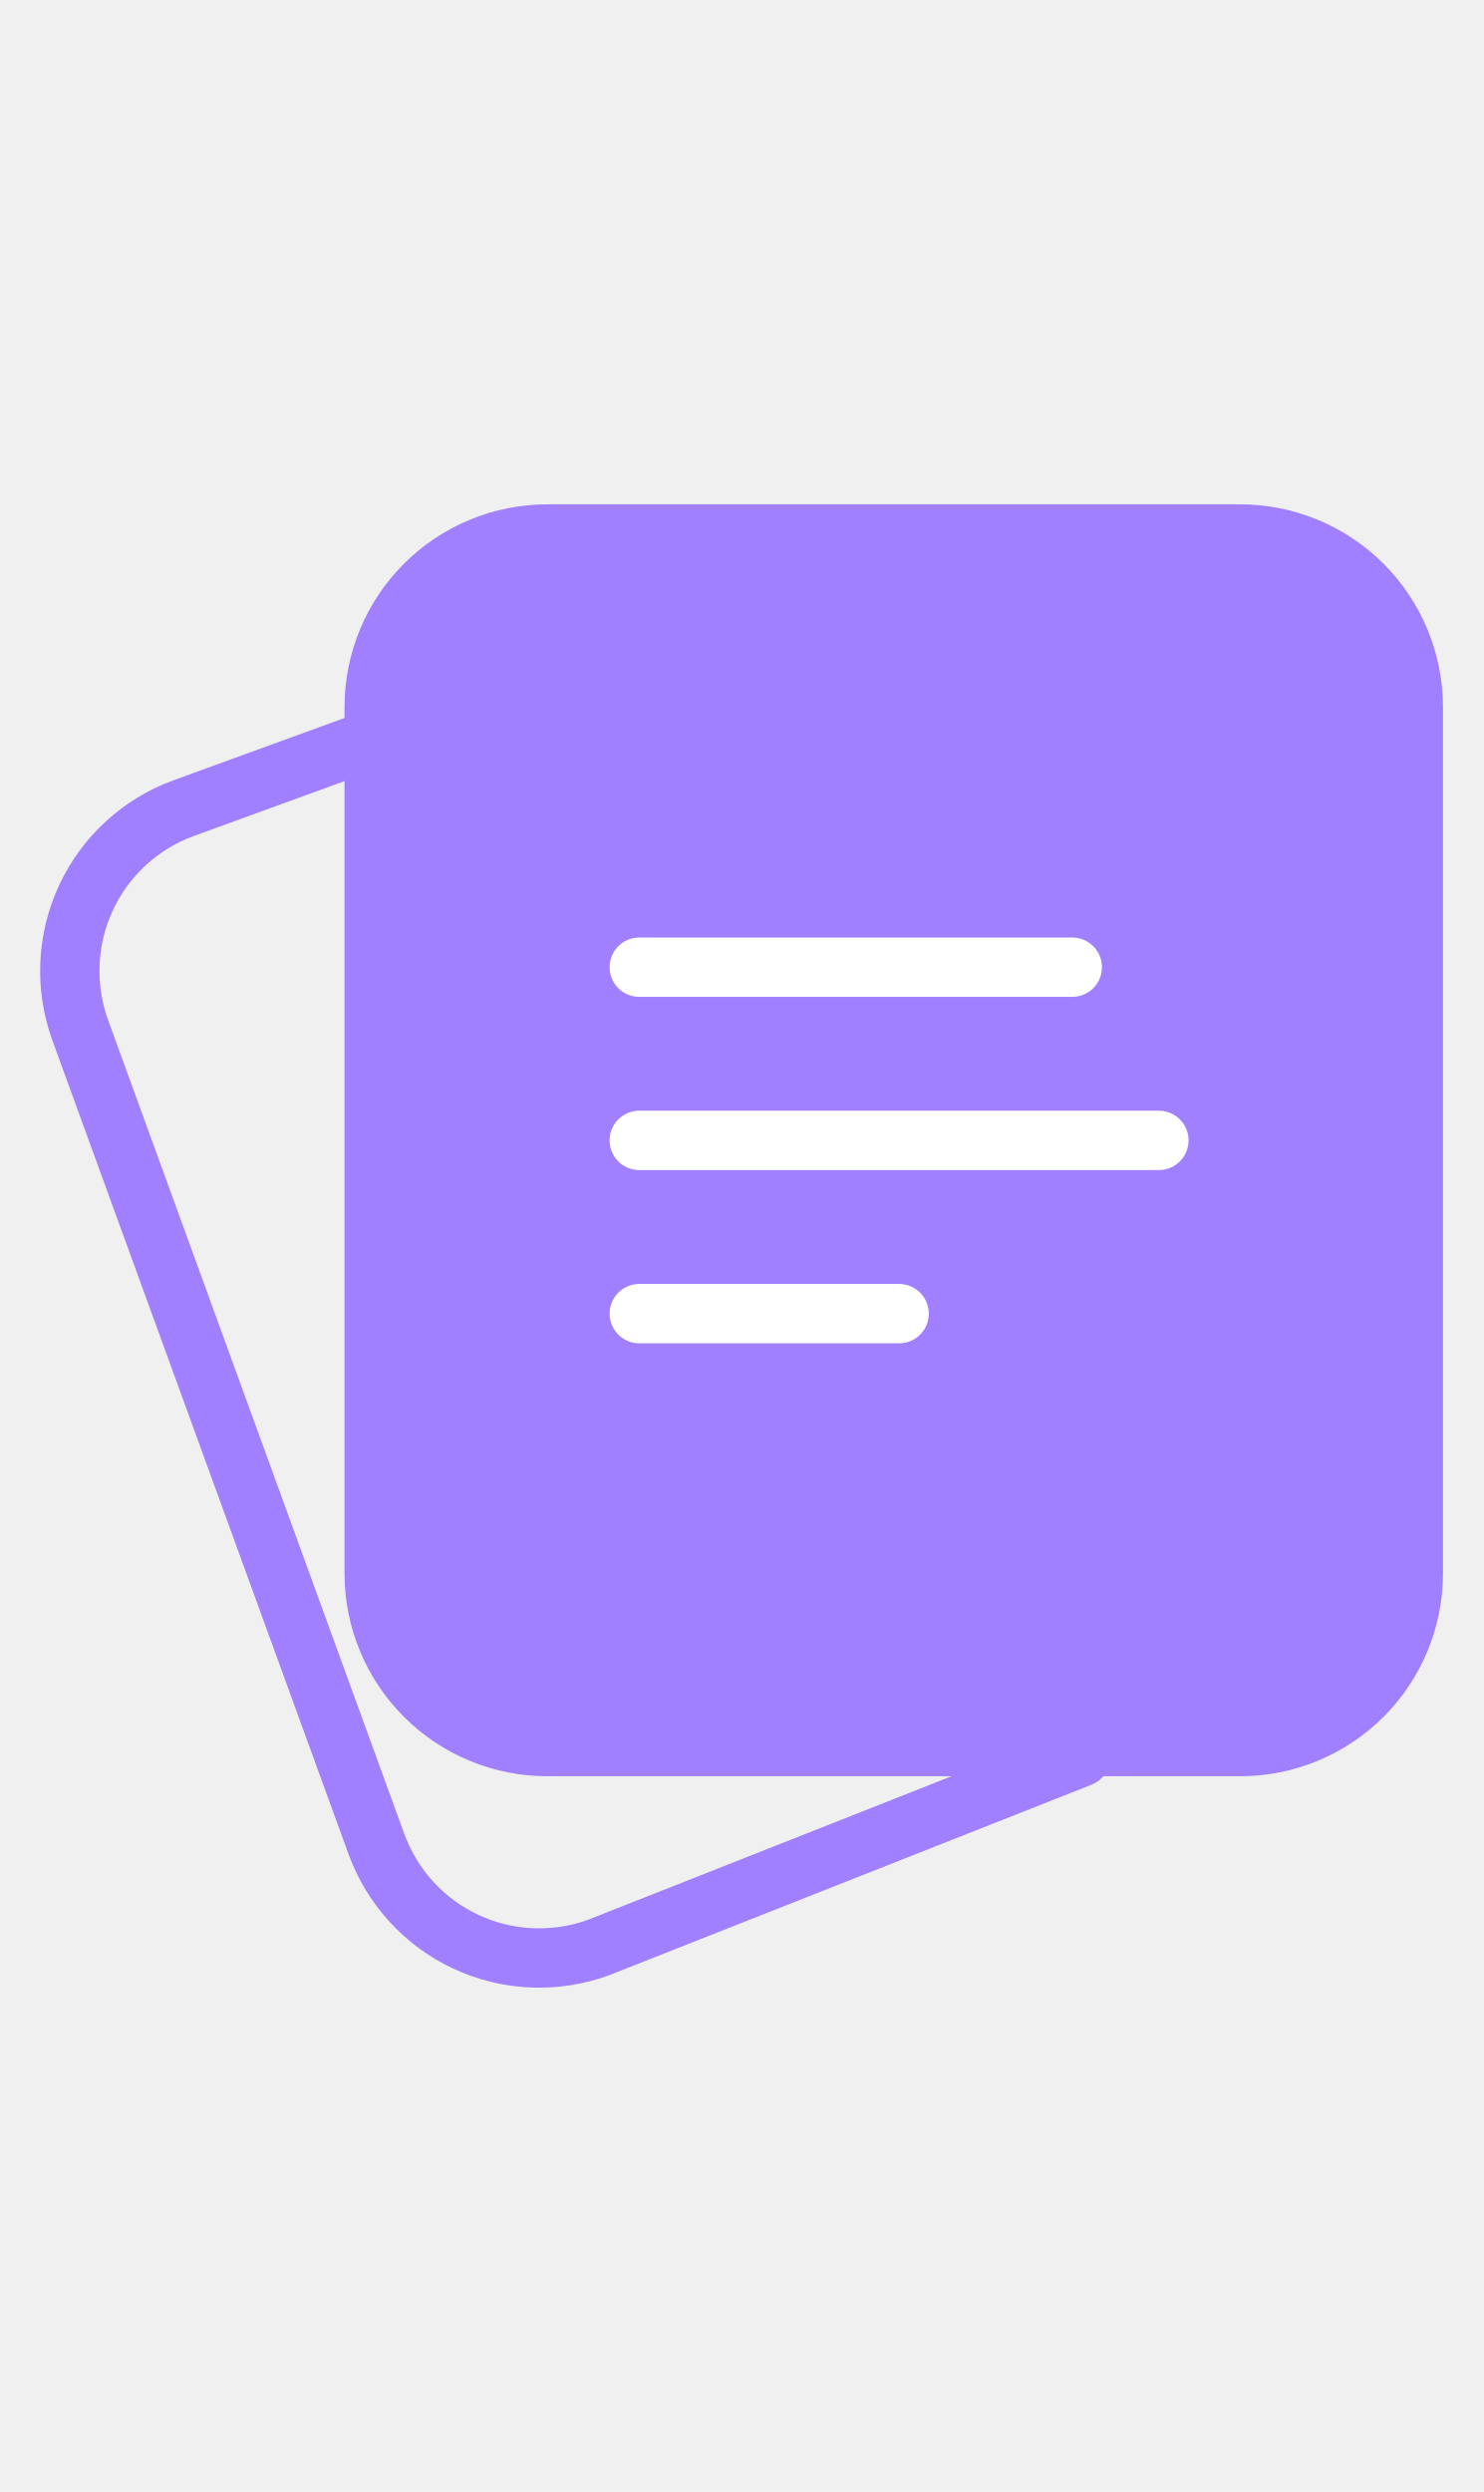
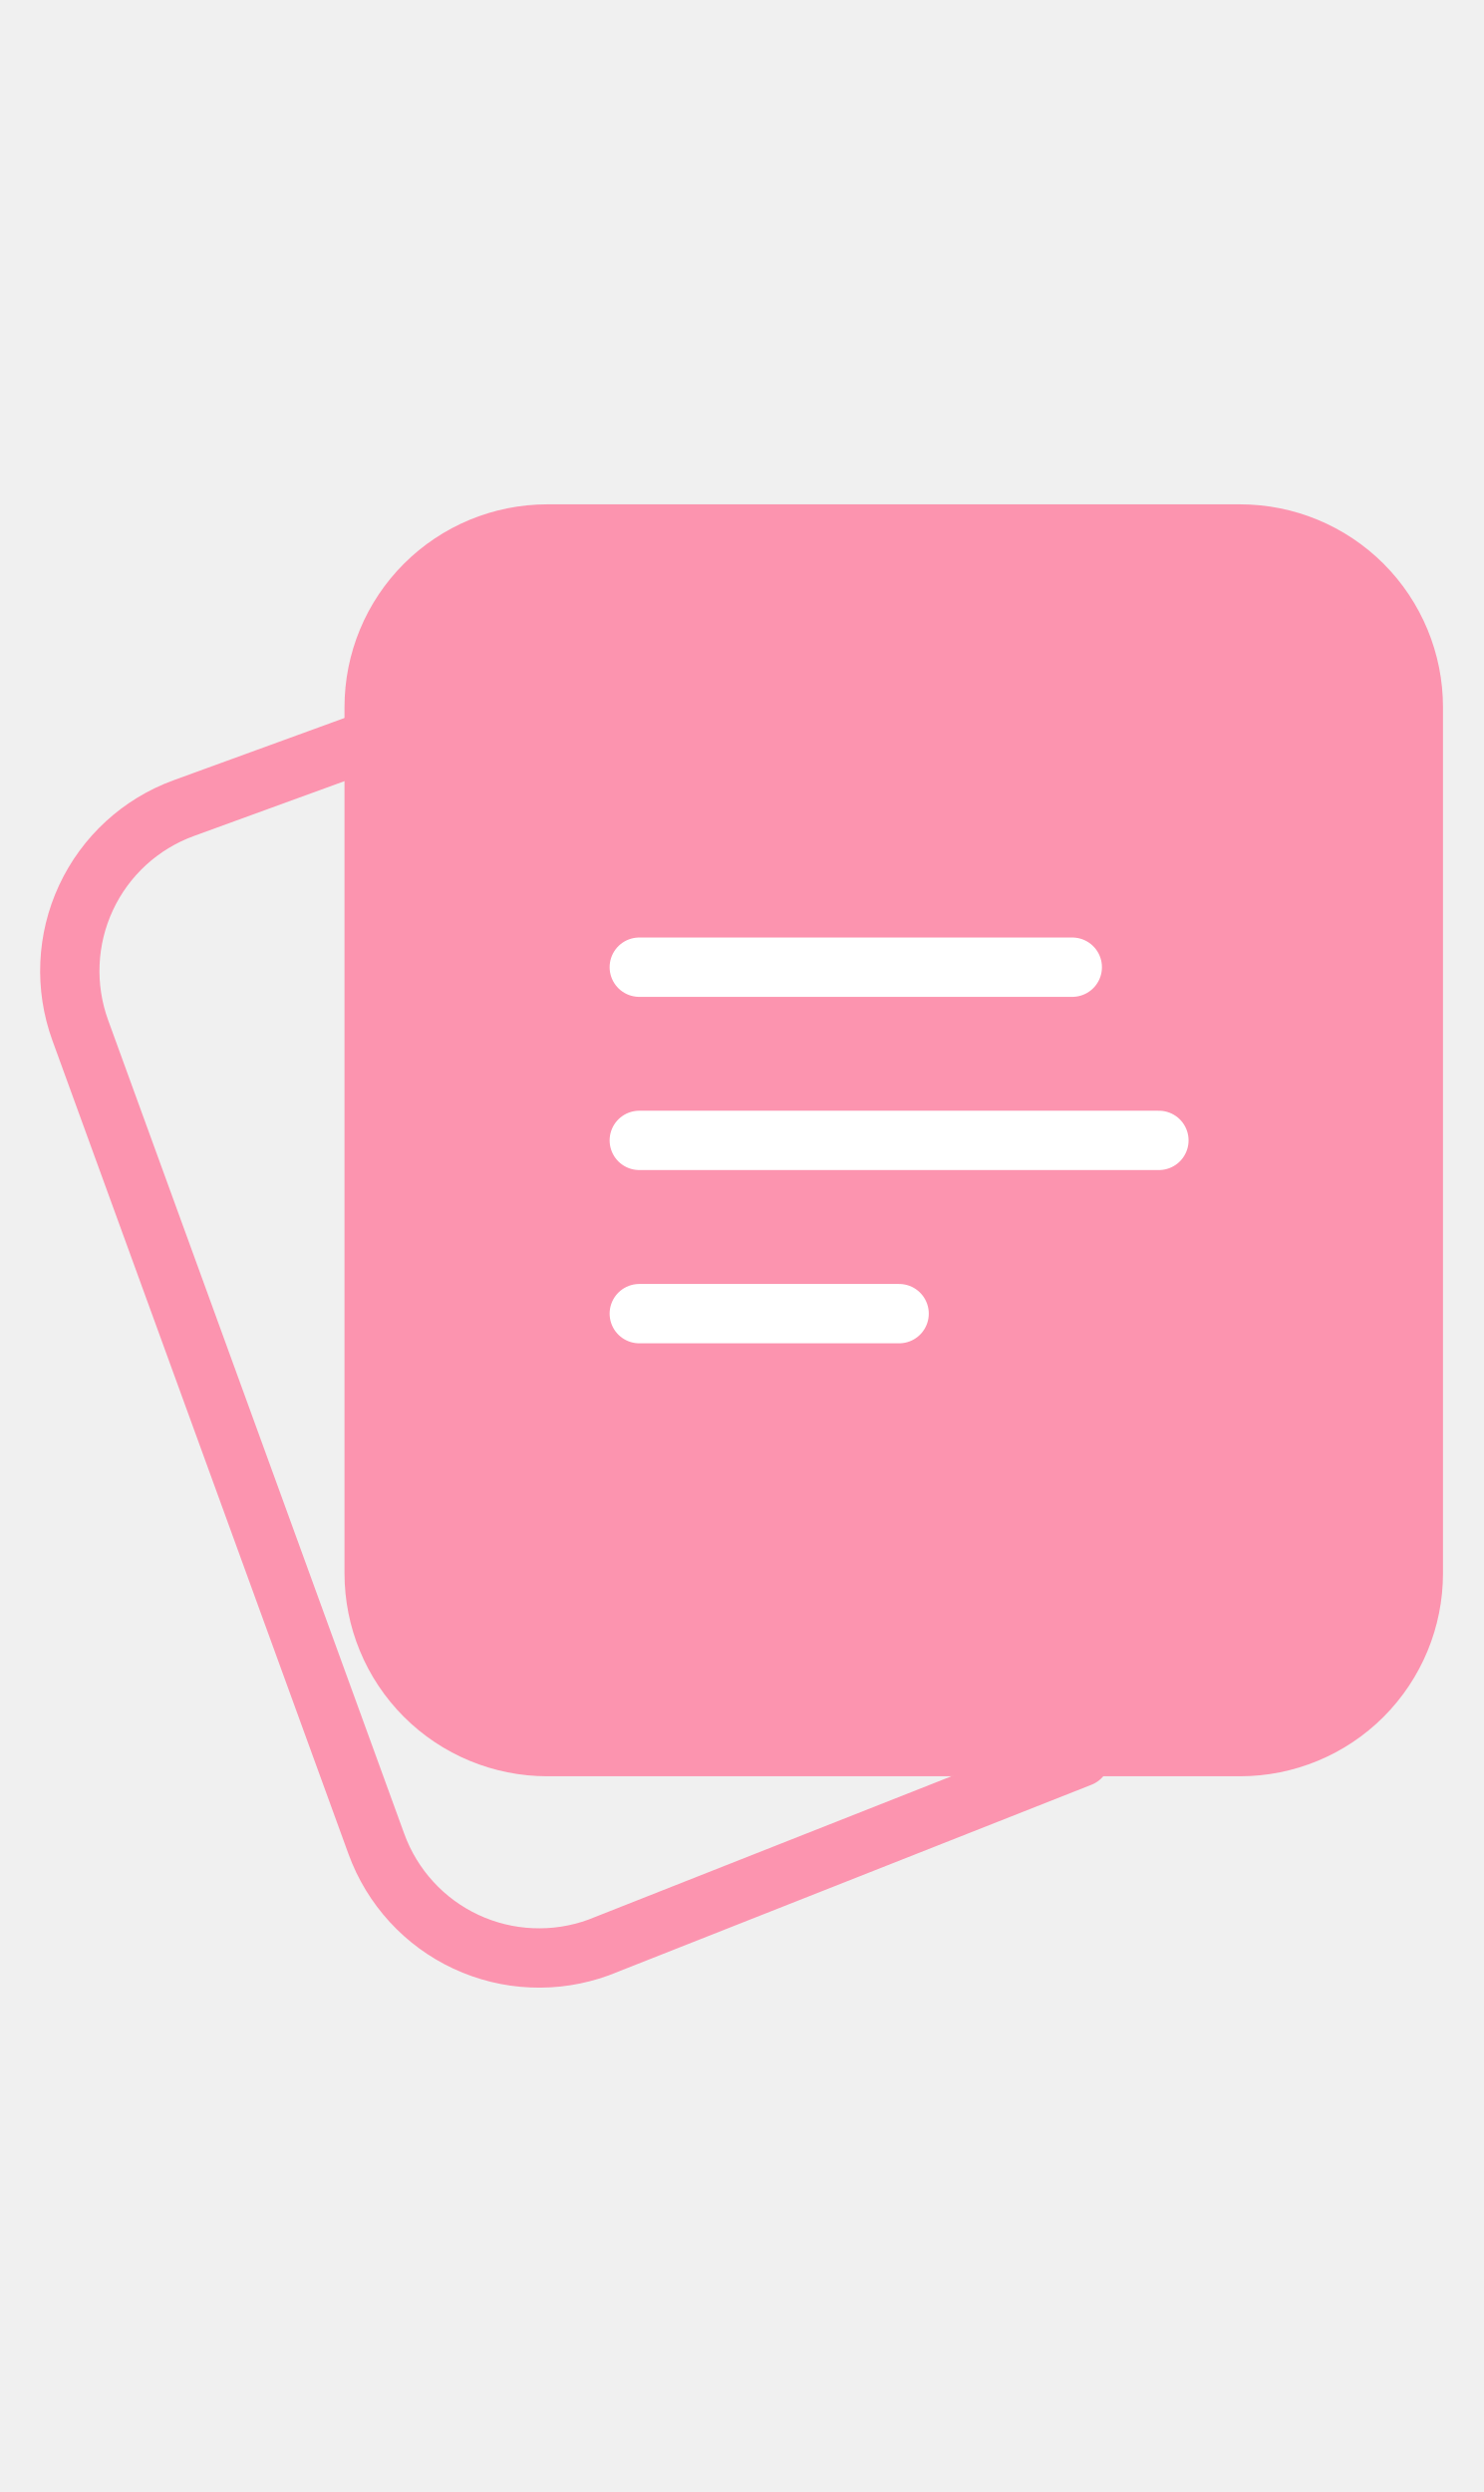
<svg xmlns="http://www.w3.org/2000/svg" width="25" height="42" viewBox="0 0 25 42" fill="none">
-   <path fill-rule="evenodd" clip-rule="evenodd" d="M23.824 26.517V11.919C23.824 11.145 23.516 10.403 22.969 9.855C22.421 9.308 21.679 9 20.904 9H9.226C8.452 9 7.709 9.308 7.162 9.855C6.614 10.403 6.307 11.145 6.307 11.919V26.517C6.307 27.291 6.614 28.034 7.162 28.582C7.709 29.129 8.452 29.437 9.226 29.437H20.904C21.679 29.437 22.421 29.129 22.969 28.582C23.516 28.034 23.824 27.291 23.824 26.517Z" fill="#A180FF" stroke="#A180FF" stroke-linecap="round" stroke-linejoin="round" />
-   <path d="M6.022 12.555L3.097 13.62C2.369 13.885 1.777 14.428 1.45 15.13C1.123 15.831 1.088 16.634 1.352 17.362L6.345 31.079C6.476 31.439 6.677 31.77 6.936 32.053C7.195 32.336 7.507 32.565 7.855 32.727C8.202 32.889 8.578 32.981 8.961 32.997C9.345 33.014 9.727 32.955 10.088 32.824L18.215 29.615" stroke="#A180FF" stroke-linecap="round" stroke-linejoin="round" />
+   <path fill-rule="evenodd" clip-rule="evenodd" d="M23.824 26.517V11.919C23.824 11.145 23.516 10.403 22.969 9.855C22.421 9.308 21.679 9 20.904 9H9.226C8.452 9 7.709 9.308 7.162 9.855C6.614 10.403 6.307 11.145 6.307 11.919V26.517C6.307 27.291 6.614 28.034 7.162 28.582C7.709 29.129 8.452 29.437 9.226 29.437H20.904C21.679 29.437 22.421 29.129 22.969 28.582C23.516 28.034 23.824 27.291 23.824 26.517Z" fill="#FC94AF" stroke="#FC94AF" stroke-linecap="round" stroke-linejoin="round" />
+   <path d="M6.022 12.555L3.097 13.62C2.369 13.885 1.777 14.428 1.45 15.13C1.123 15.831 1.088 16.634 1.352 17.362L6.345 31.079C6.476 31.439 6.677 31.77 6.936 32.053C7.195 32.336 7.507 32.565 7.855 32.727C8.202 32.889 8.578 32.981 8.961 32.997C9.345 33.014 9.727 32.955 10.088 32.824L18.215 29.615" stroke="#FC94AF" stroke-linecap="round" stroke-linejoin="round" />
  <path d="M10.776 16.301H18.075M10.776 19.22H19.535M10.776 22.14H15.156" stroke="white" stroke-linecap="round" stroke-linejoin="round" />
</svg>
